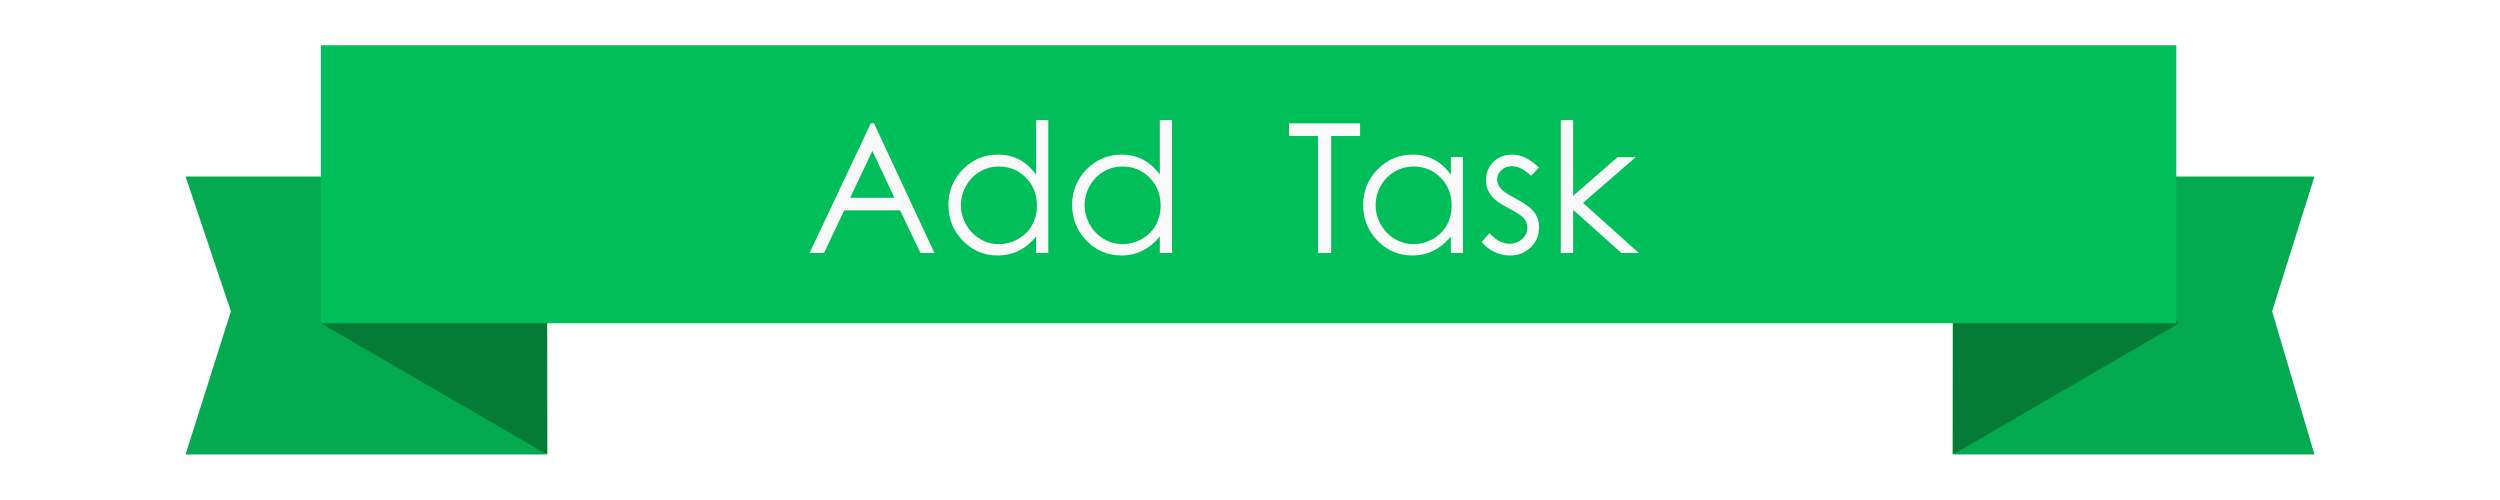
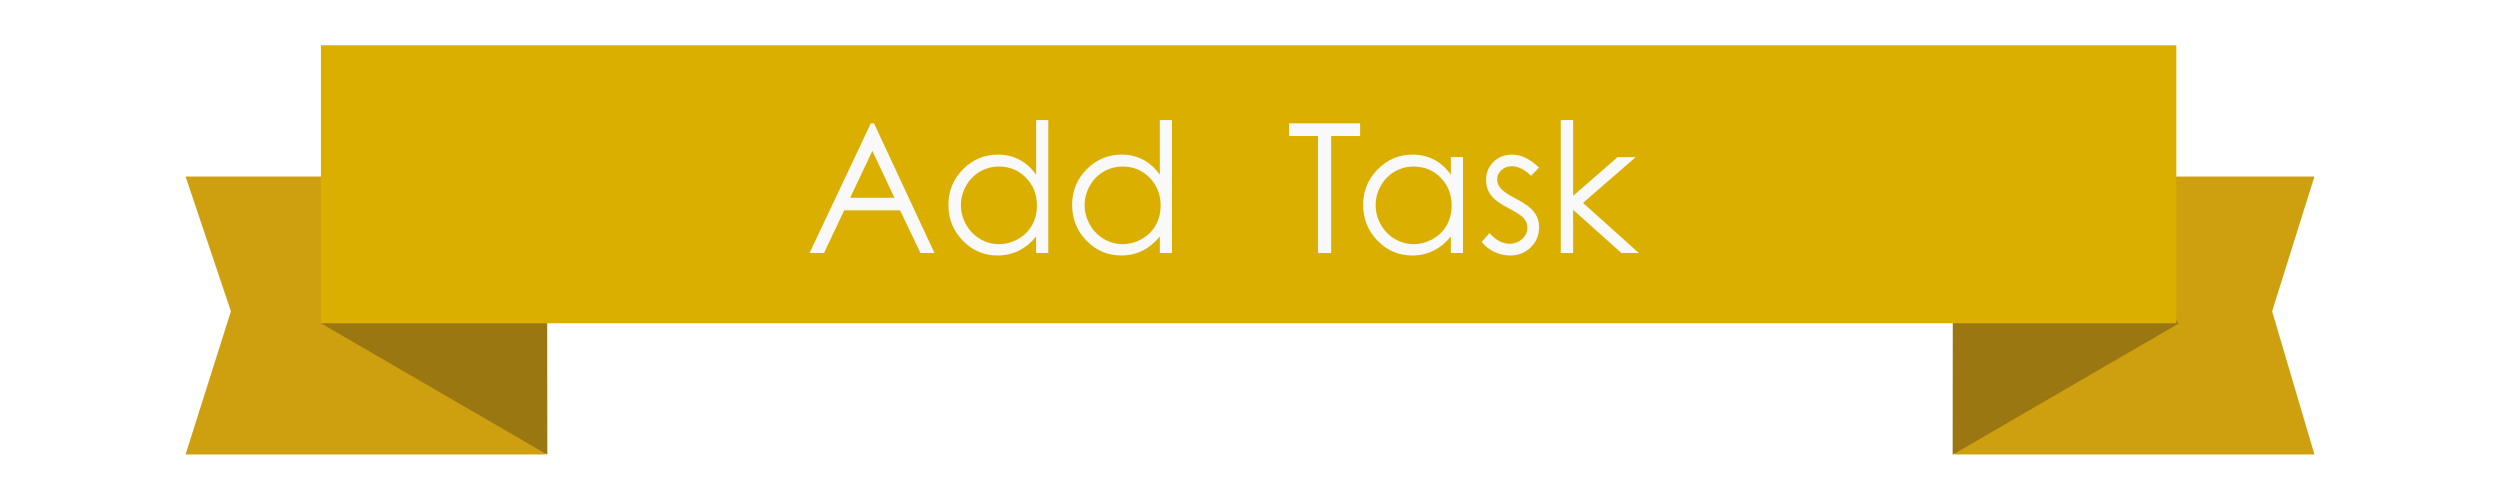
<svg xmlns="http://www.w3.org/2000/svg" version="1.1" id="Layer_1" x="0px" y="0px" width="180px" height="36px" viewBox="0 0 180 36" enable-background="new 0 0 180 36" xml:space="preserve">
  <g>
    <g>
-       <polygon fill="#04AA4F" points="16.625,22.414 13.362,32.721 39.27,32.721 39.27,12.71 13.362,12.71   " />
+       <polygon fill="#CEA00F" points="16.625,22.414 13.362,32.721 39.27,32.721 39.27,12.71 13.362,12.71   " />
    </g>
  </g>
  <g>
-     <polygon fill="#047C37" points="39.409,32.74 23.146,23.299 30.124,11.281 39.393,18.646  " />
+     <polygon fill="#9B7712" points="39.409,32.74 23.146,23.299 30.124,11.281 39.393,18.646  " />
  </g>
  <g>
    <g>
-       <polygon fill="#04AA4F" points="163.593,22.414 166.639,32.721 140.729,32.721 140.729,12.71 166.639,12.71   " />
+       <polygon fill="#CEA00F" points="163.593,22.414 166.639,32.721 140.729,32.721 140.729,12.71 166.639,12.71   " />
    </g>
  </g>
  <g>
-     <polygon fill="#047C37" points="140.591,32.74 156.854,23.299 149.876,11.281 140.604,18.646  " />
+     <polygon fill="#9B7712" points="140.591,32.74 156.854,23.299 149.876,11.281 140.604,18.646  " />
  </g>
  <g>
    <g>
-       <rect x="23.105" y="3.26" fill="#00BF5A" width="133.59" height="20.014" />
+       <rect x="23.105" y="3.26" fill="#DBAF00" width="133.59" height="20.014" />
    </g>
  </g>
  <rect x="52.977" y="6.947" fill="none" width="81.669" height="13.895" />
  <g enable-background="new    ">
    <path fill="#F9F9F9" d="M62.928,8.88l4.354,9.338h-1.008l-1.469-3.072h-4.022l-1.455,3.072h-1.041l4.412-9.338H62.928z    M62.81,10.864l-1.6,3.38h3.192L62.81,10.864z" />
    <path fill="#F9F9F9" d="M75.477,8.646v9.572h-0.876V17.03c-0.373,0.453-0.79,0.794-1.254,1.021c-0.463,0.229-0.97,0.343-1.52,0.343   c-0.978,0-1.812-0.354-2.504-1.063c-0.691-0.709-1.038-1.571-1.038-2.587c0-0.994,0.349-1.845,1.047-2.551   c0.698-0.707,1.538-1.061,2.52-1.061c0.567,0,1.08,0.121,1.54,0.361c0.459,0.242,0.862,0.604,1.209,1.086V8.646H75.477z    M71.925,11.991c-0.494,0-0.951,0.121-1.369,0.364s-0.751,0.584-0.999,1.023c-0.247,0.44-0.371,0.905-0.371,1.396   c0,0.486,0.125,0.951,0.374,1.395c0.25,0.444,0.584,0.789,1.005,1.037c0.42,0.247,0.872,0.371,1.354,0.371   c0.486,0,0.947-0.123,1.382-0.368c0.436-0.245,0.771-0.577,1.005-0.995c0.235-0.419,0.352-0.89,0.352-1.414   c0-0.799-0.263-1.467-0.79-2.004C73.343,12.259,72.695,11.991,71.925,11.991z" />
    <path fill="#F9F9F9" d="M84.383,8.646v9.572h-0.876V17.03c-0.373,0.453-0.79,0.794-1.254,1.021c-0.463,0.229-0.97,0.343-1.52,0.343   c-0.978,0-1.812-0.354-2.504-1.063c-0.691-0.709-1.038-1.571-1.038-2.587c0-0.994,0.349-1.845,1.047-2.551   c0.698-0.707,1.538-1.061,2.52-1.061c0.567,0,1.08,0.121,1.54,0.361c0.459,0.242,0.862,0.604,1.209,1.086V8.646H84.383z    M80.831,11.991c-0.494,0-0.951,0.121-1.369,0.364s-0.751,0.584-0.999,1.023c-0.247,0.44-0.371,0.905-0.371,1.396   c0,0.486,0.125,0.951,0.374,1.395c0.25,0.444,0.584,0.789,1.005,1.037c0.42,0.247,0.872,0.371,1.354,0.371   c0.486,0,0.947-0.123,1.382-0.368c0.436-0.245,0.771-0.577,1.005-0.995c0.235-0.419,0.352-0.89,0.352-1.414   c0-0.799-0.263-1.467-0.79-2.004C82.249,12.259,81.601,11.991,80.831,11.991z" />
-     <path fill="#F9F9F9" d="M92.812,9.794V8.88h5.115v0.914h-2.082v8.424h-0.951V9.794H92.812z" />
-     <path fill="#F9F9F9" d="M105.336,11.312v6.906h-0.875V17.03c-0.373,0.453-0.791,0.794-1.254,1.021   c-0.463,0.229-0.971,0.343-1.521,0.343c-0.978,0-1.812-0.354-2.504-1.063c-0.691-0.709-1.037-1.571-1.037-2.587   c0-0.994,0.35-1.845,1.047-2.551c0.699-0.707,1.539-1.061,2.521-1.061c0.567,0,1.08,0.121,1.54,0.361   c0.459,0.242,0.861,0.604,1.209,1.086v-1.27h0.875V11.312z M101.785,11.991c-0.494,0-0.951,0.121-1.369,0.364   c-0.419,0.243-0.752,0.584-1,1.023c-0.246,0.44-0.37,0.905-0.37,1.396c0,0.486,0.124,0.951,0.374,1.395s0.584,0.789,1.005,1.037   c0.421,0.247,0.872,0.371,1.354,0.371c0.484,0,0.945-0.123,1.381-0.368s0.771-0.577,1.006-0.995   c0.234-0.419,0.352-0.89,0.352-1.414c0-0.799-0.264-1.467-0.789-2.004C103.202,12.259,102.555,11.991,101.785,11.991z" />
-     <path fill="#F9F9F9" d="M110.809,12.067l-0.572,0.59c-0.475-0.461-0.938-0.691-1.393-0.691c-0.289,0-0.537,0.095-0.742,0.285   s-0.309,0.412-0.309,0.666c0,0.225,0.085,0.438,0.254,0.642c0.17,0.207,0.526,0.45,1.069,0.729c0.661,0.344,1.11,0.674,1.349,0.99   c0.232,0.322,0.35,0.684,0.35,1.086c0,0.567-0.198,1.047-0.598,1.441c-0.398,0.393-0.896,0.59-1.494,0.59   c-0.397,0-0.779-0.087-1.141-0.26c-0.363-0.174-0.662-0.413-0.9-0.718l0.56-0.635c0.454,0.512,0.936,0.769,1.444,0.769   c0.355,0,0.658-0.115,0.91-0.344c0.25-0.229,0.375-0.497,0.375-0.806c0-0.254-0.082-0.48-0.248-0.679   c-0.166-0.195-0.539-0.44-1.119-0.736c-0.625-0.322-1.049-0.64-1.272-0.953c-0.226-0.312-0.337-0.67-0.337-1.072   c0-0.524,0.179-0.961,0.537-1.308c0.357-0.347,0.811-0.521,1.357-0.521C109.523,11.134,110.164,11.444,110.809,12.067z" />
-     <path fill="#F9F9F9" d="M112.376,8.646h0.89v5.453l3.201-2.787h1.305l-3.795,3.295l4.019,3.611h-1.252l-3.478-3.109v3.109h-0.89   V8.646z" />
+     <path fill="#F9F9F9" d="M92.812,9.794V8.88h5.114v0.914h-2.081v8.424h-0.951V9.794H92.812z" />
+     <path fill="#F9F9F9" d="M105.336,11.312v6.906h-0.875V17.03c-0.373,0.453-0.791,0.794-1.254,1.021   c-0.463,0.229-0.971,0.343-1.521,0.343c-0.978,0-1.812-0.354-2.504-1.063c-0.69-0.709-1.037-1.571-1.037-2.587   c0-0.994,0.351-1.845,1.047-2.551c0.699-0.707,1.539-1.061,2.521-1.061c0.566,0,1.08,0.121,1.54,0.361   c0.459,0.242,0.861,0.604,1.209,1.086v-1.27h0.875L105.336,11.312L105.336,11.312z M101.785,11.991   c-0.494,0-0.951,0.121-1.369,0.364c-0.419,0.243-0.752,0.584-1,1.023c-0.246,0.44-0.37,0.905-0.37,1.396   c0,0.486,0.124,0.951,0.374,1.395s0.584,0.789,1.005,1.037c0.421,0.247,0.872,0.371,1.354,0.371c0.484,0,0.945-0.123,1.381-0.368   s0.771-0.577,1.006-0.995c0.234-0.419,0.352-0.89,0.352-1.414c0-0.799-0.264-1.467-0.789-2.004   C103.202,12.259,102.555,11.991,101.785,11.991z" />
+     <path fill="#F9F9F9" d="M110.809,12.067l-0.572,0.59c-0.475-0.461-0.938-0.691-1.393-0.691c-0.289,0-0.537,0.095-0.742,0.285   s-0.309,0.412-0.309,0.666c0,0.225,0.085,0.438,0.254,0.642c0.17,0.207,0.526,0.45,1.069,0.729c0.661,0.344,1.11,0.674,1.349,0.99   c0.232,0.322,0.35,0.684,0.35,1.086c0,0.567-0.197,1.047-0.598,1.441c-0.398,0.393-0.896,0.59-1.494,0.59   c-0.396,0-0.779-0.087-1.141-0.26c-0.363-0.174-0.662-0.413-0.9-0.718l0.561-0.635c0.453,0.512,0.936,0.769,1.443,0.769   c0.355,0,0.658-0.115,0.91-0.344c0.25-0.229,0.375-0.497,0.375-0.806c0-0.254-0.082-0.48-0.248-0.679   c-0.166-0.195-0.539-0.44-1.119-0.736c-0.625-0.322-1.049-0.64-1.271-0.953c-0.227-0.312-0.337-0.67-0.337-1.072   c0-0.524,0.179-0.961,0.537-1.308c0.356-0.347,0.811-0.521,1.356-0.521C109.523,11.134,110.164,11.444,110.809,12.067z" />
+     <path fill="#F9F9F9" d="M112.376,8.646h0.89v5.453l3.201-2.787h1.305l-3.795,3.295l4.02,3.611h-1.252l-3.479-3.109v3.109h-0.89   V8.646z" />
  </g>
</svg>
